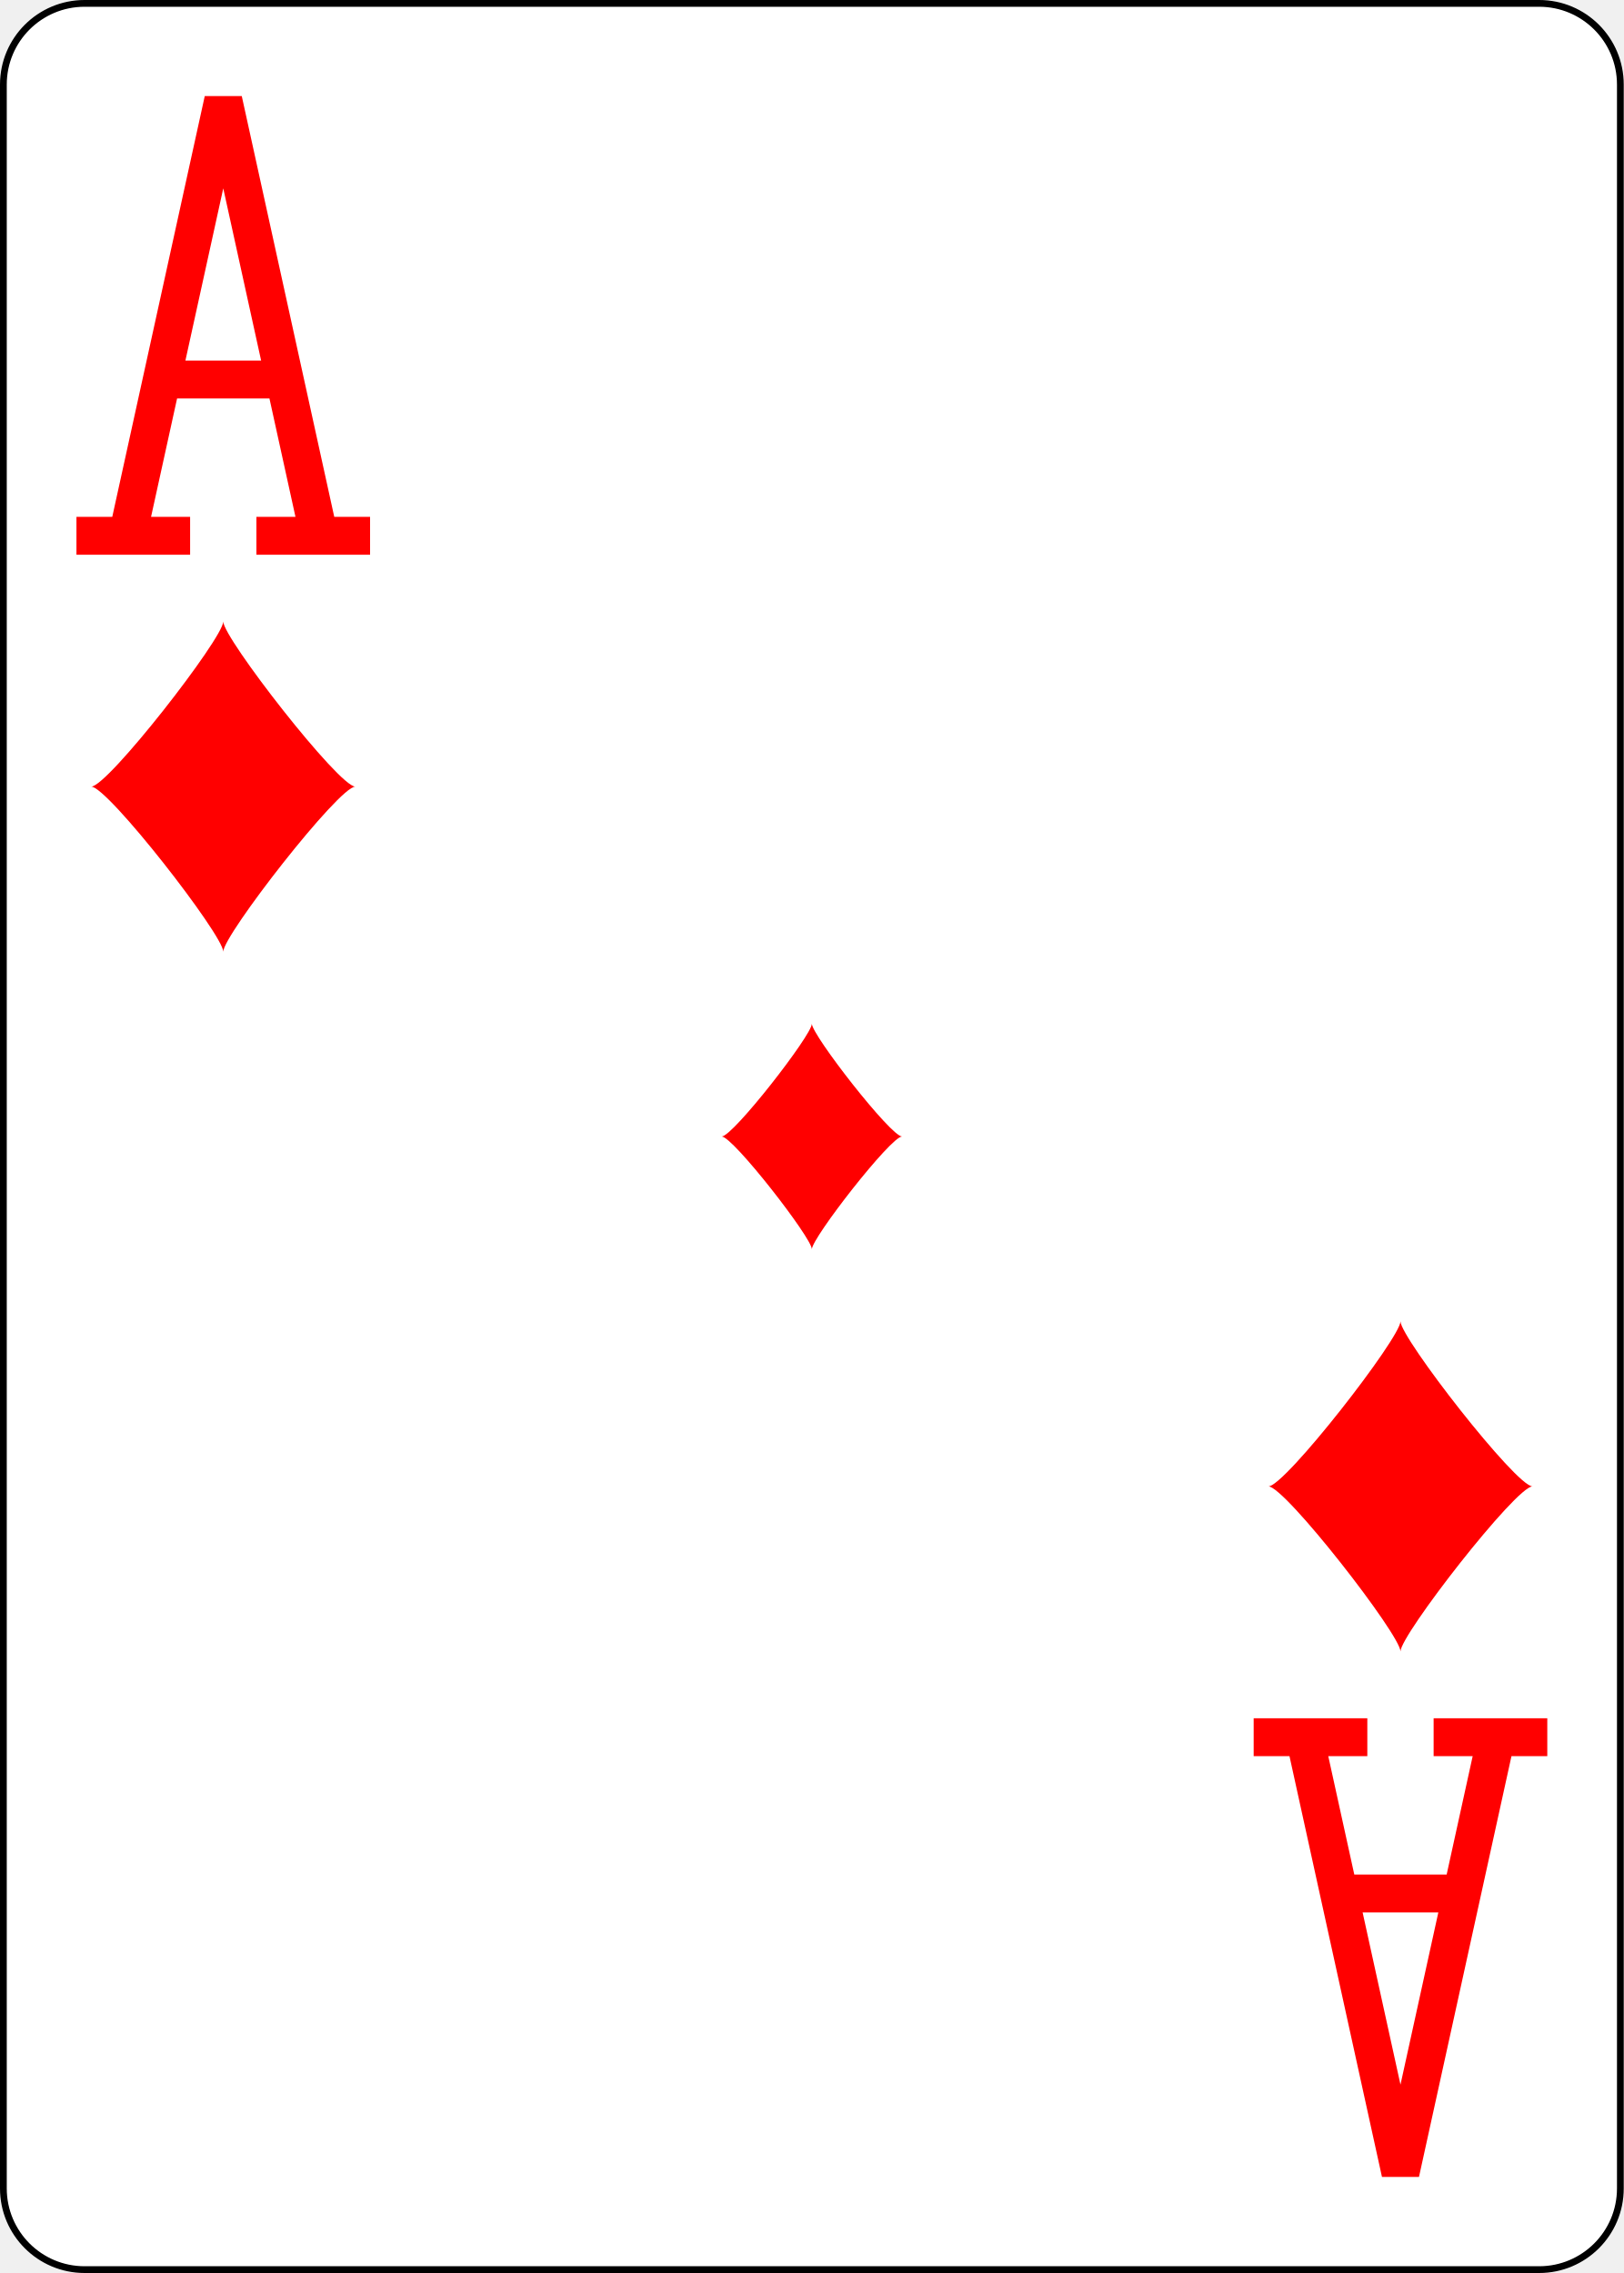
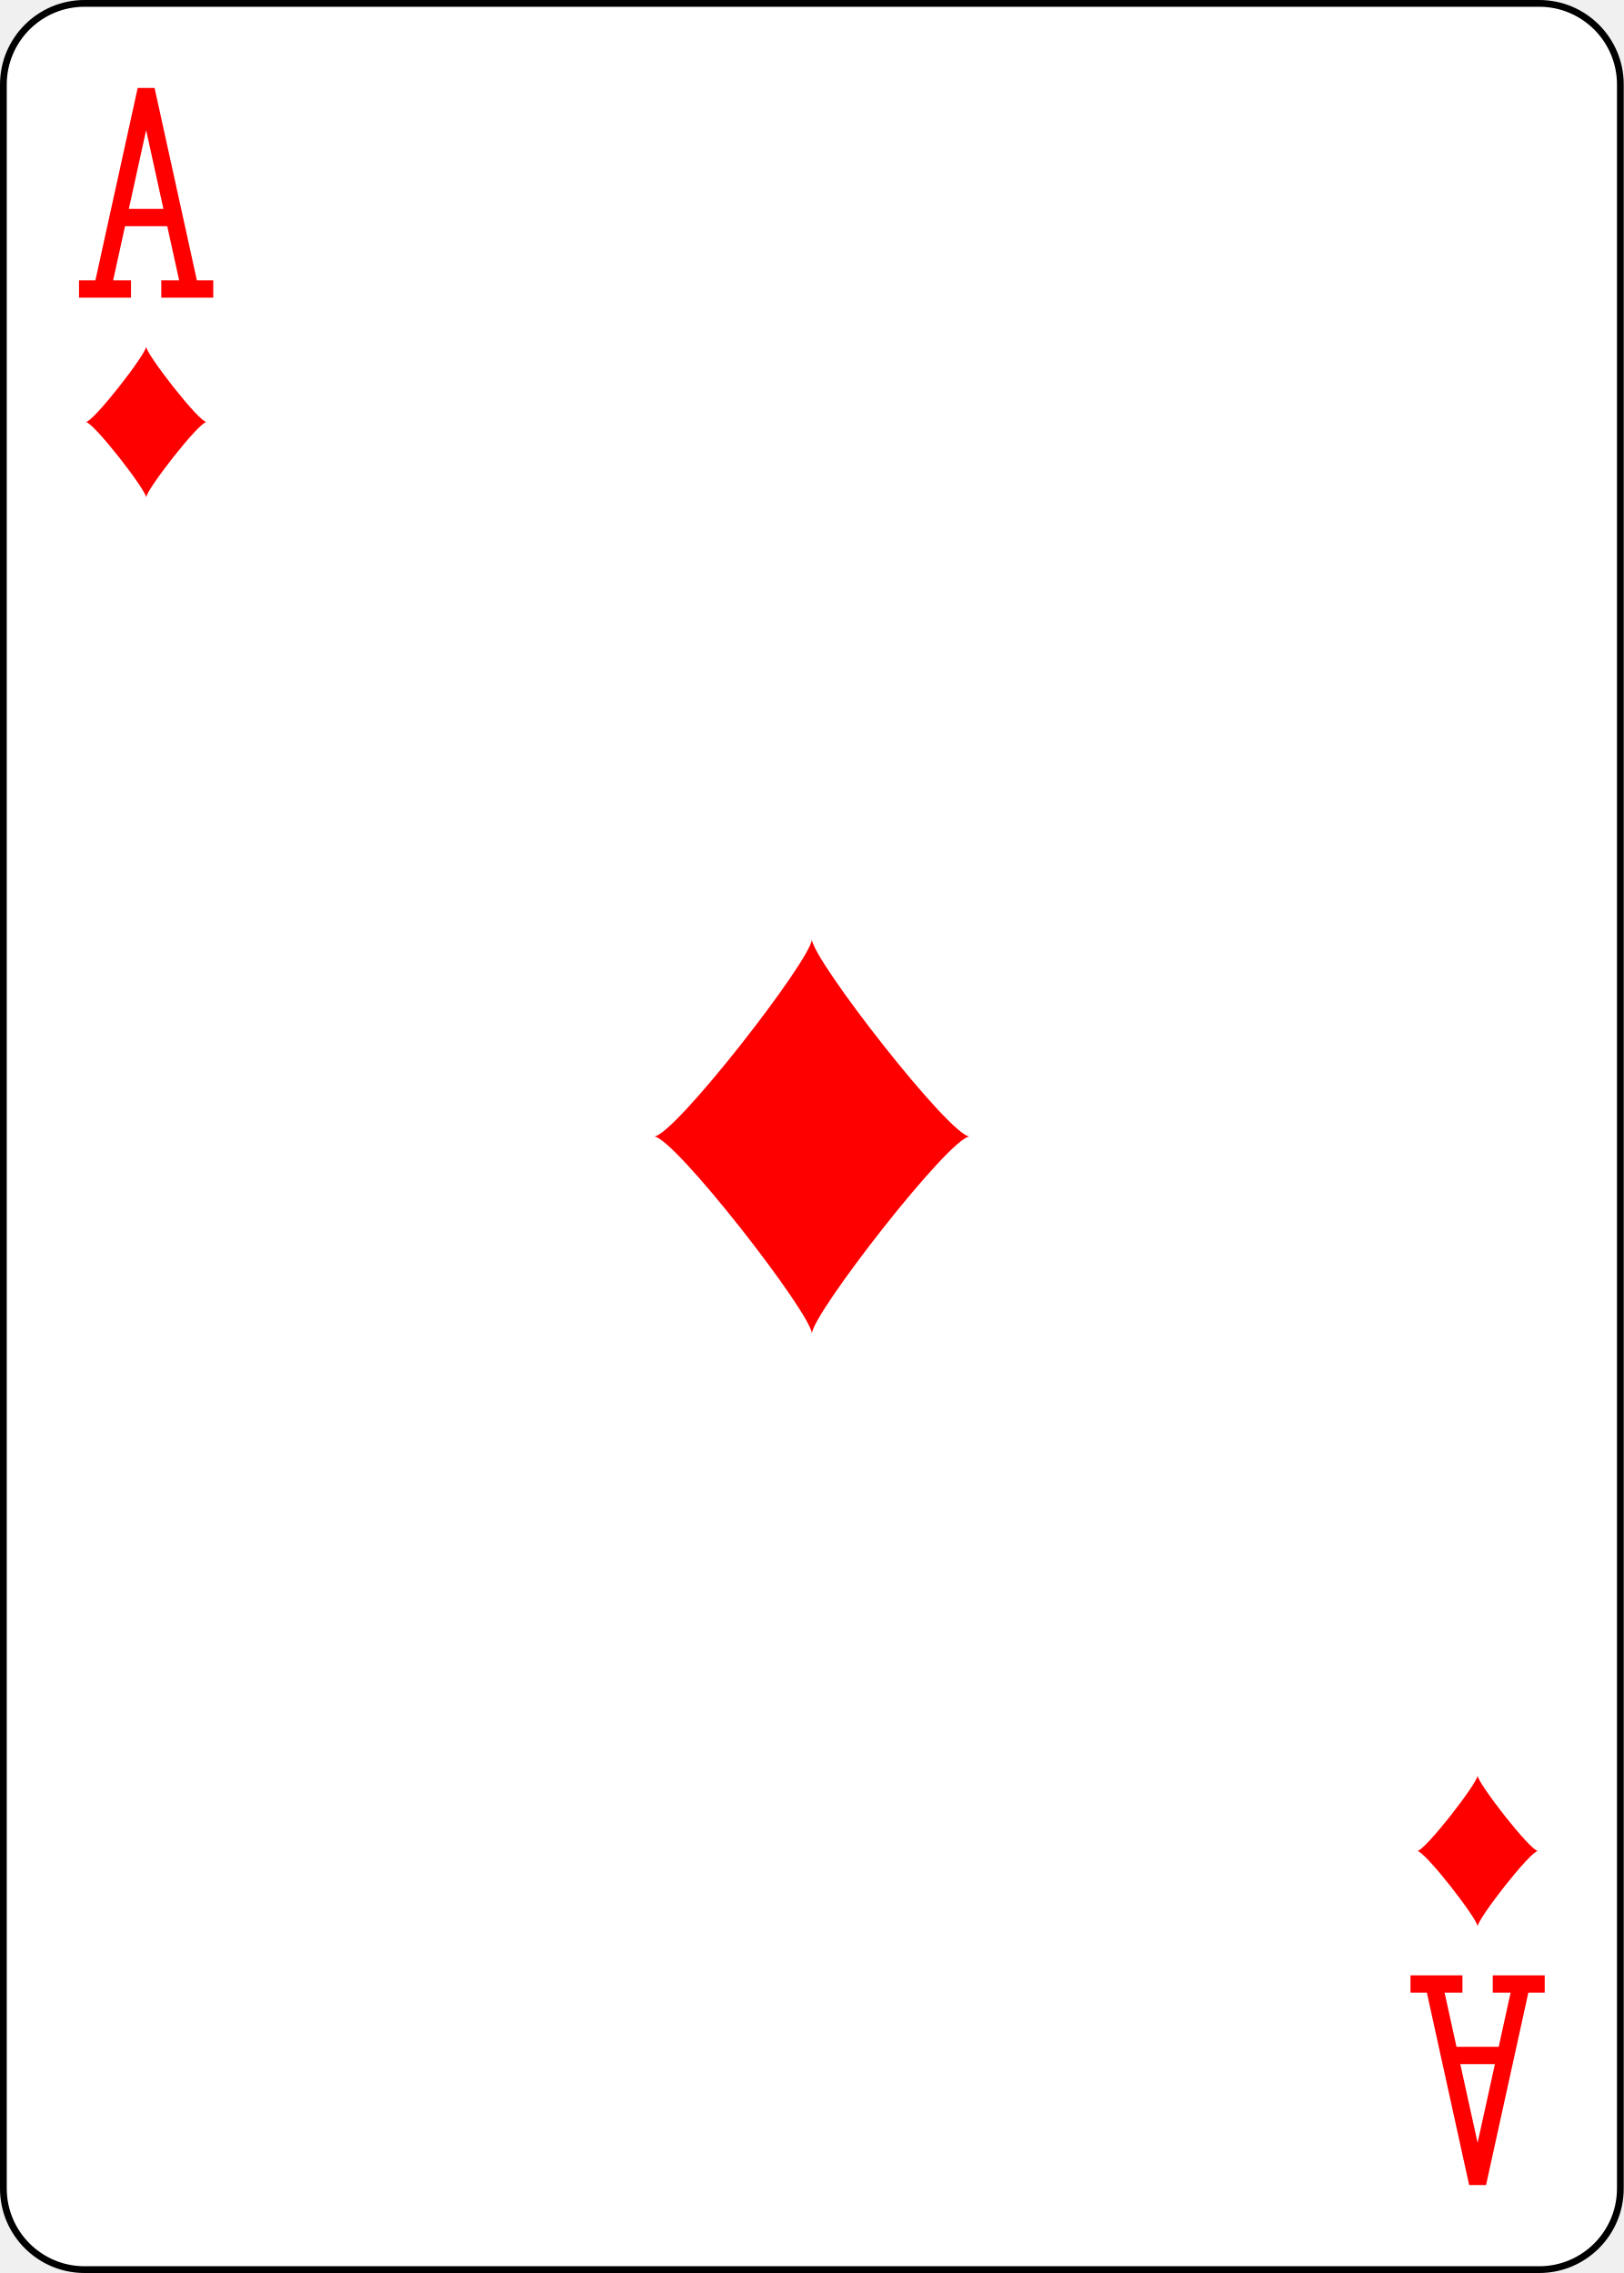
<svg xmlns="http://www.w3.org/2000/svg" xmlns:xlink="http://www.w3.org/1999/xlink" class="card" face="AD" height="3.5in" preserveAspectRatio="none" viewBox="-120 -168 240 336" width="2.5in">
  <symbol id="VDA" viewBox="-500 -500 1000 1000" preserveAspectRatio="xMinYMid">
    <path d="M-270 460L-110 460M-200 450L0 -460L200 450M110 460L270 460M-120 130L120 130" stroke="red" stroke-width="80" stroke-linecap="square" stroke-miterlimit="1.5" fill="none" />
  </symbol>
  <symbol id="SDA" viewBox="-600 -600 1200 1200" preserveAspectRatio="xMinYMid">
    <path d="M-400 0C-350 0 0 -450 0 -500C0 -450 350 0 400 0C350 0 0 450 0 500C0 450 -350 0 -400 0Z" fill="red" />
  </symbol>
  <rect width="239" height="335" x="-119.5" y="-167.5" rx="12" ry="12" fill="white" stroke="black" />
-   <use xlink:href="#SDA" height="40" x="-20" y="-20" />
-   <use xlink:href="#VDA" height="70" x="-122" y="-156" />
-   <use xlink:href="#SDA" height="58.558" x="-116.279" y="-81" />
+   <use xlink:href="#SDA" height="70" x="-35" y="-35" />
+   <use xlink:href="#VDA" height="32" x="-114.4" y="-156" />
+   <use xlink:href="#SDA" height="26.769" x="-111.784" y="-119" />
  <g transform="rotate(180)">
-     <use xlink:href="#VDA" height="70" x="-122" y="-156" />
-     <use xlink:href="#SDA" height="58.558" x="-116.279" y="-81" />
+     <use xlink:href="#VDA" height="32" x="-114.4" y="-156" />
+     <use xlink:href="#SDA" height="26.769" x="-111.784" y="-119" />
  </g>
</svg>
